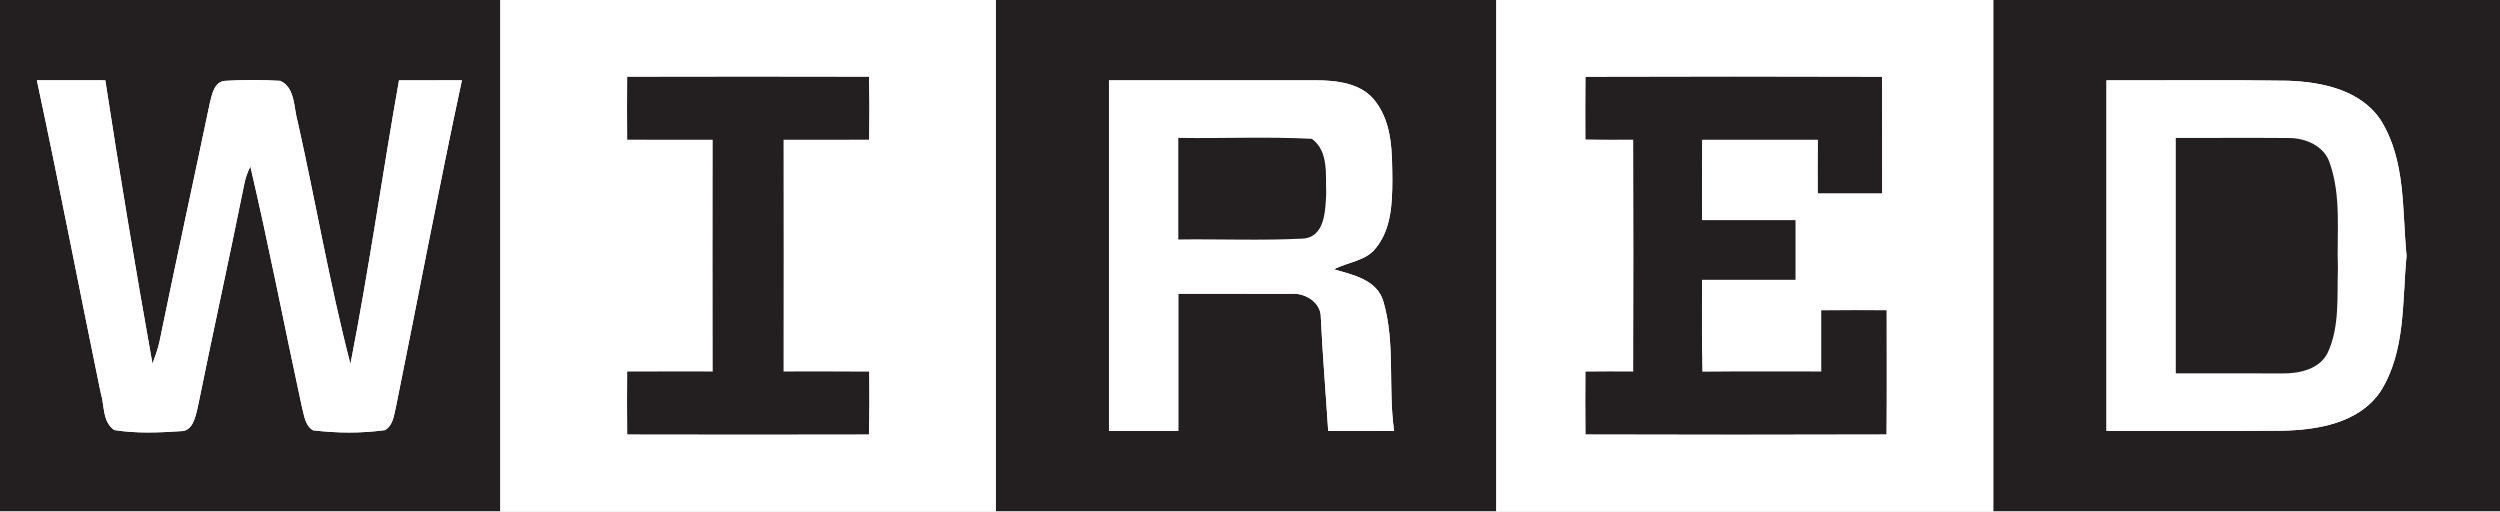
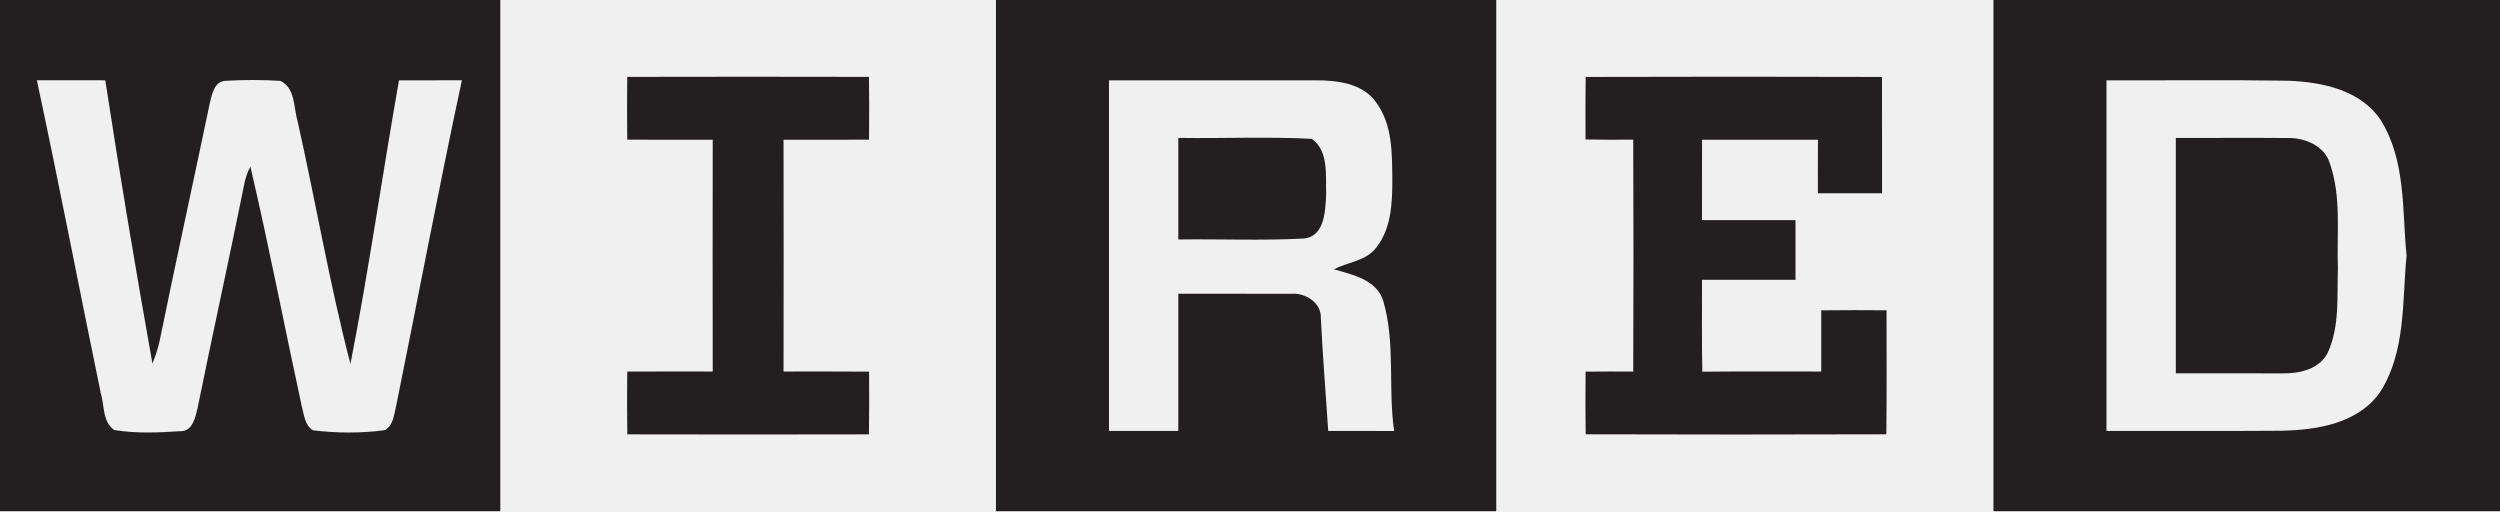
- <svg xmlns="http://www.w3.org/2000/svg" viewBox="0 0 401 82" version="1.1">
-   <path fill="#231f20" opacity="1.00" d=" M 0.00 0.00 L 80.25 0.00 C 80.25 27.33 80.25 54.67 80.25 82.00 L 0.00 82.00 L 0.00 0.00 M 5.91 12.87 C 9.49 29.54 12.70 46.30 16.15 63.00 C 16.78 65.00 16.39 67.64 18.33 68.98 C 21.83 69.54 25.42 69.40 28.95 69.16 C 30.87 69.22 31.33 66.96 31.68 65.51 C 34.09 53.62 36.71 41.77 39.11 29.88 C 39.30 28.78 39.64 27.71 40.16 26.72 C 43.15 39.48 45.62 52.35 48.40 65.15 C 48.78 66.51 48.86 68.19 50.20 69.02 C 54.02 69.48 57.94 69.52 61.75 68.99 C 63.12 68.18 63.19 66.51 63.54 65.13 C 67.07 47.72 70.36 30.24 74.09 12.87 C 70.72 12.89 67.36 12.88 64.00 12.88 C 61.32 28.03 59.17 43.28 56.21 58.38 C 52.88 45.57 50.65 32.45 47.75 19.52 C 47.09 17.31 47.39 14.09 44.97 12.97 C 42.01 12.79 39.03 12.78 36.07 12.97 C 34.39 13.11 34.01 15.10 33.68 16.42 C 31.00 29.24 28.19 42.03 25.57 54.85 C 25.30 56.04 24.90 57.18 24.45 58.31 C 21.76 43.20 19.21 28.05 16.89 12.88 C 13.23 12.87 9.57 12.89 5.91 12.87 Z" />
-   <path fill="#ffffff" opacity="1.00" d=" M 80.25 0.00 L 159.75 0.00 C 159.75 27.33 159.75 54.67 159.75 82.00 L 80.25 82.00 C 80.25 54.67 80.25 27.33 80.25 0.00 M 100.61 12.33 C 100.57 15.69 100.57 19.04 100.61 22.40 C 105.18 22.43 109.75 22.41 114.32 22.41 C 114.30 34.80 114.30 47.20 114.32 59.59 C 109.75 59.59 105.18 59.57 100.61 59.60 C 100.57 62.96 100.57 66.31 100.62 69.67 C 113.54 69.70 126.46 69.70 139.38 69.67 C 139.43 66.32 139.42 62.96 139.40 59.61 C 134.82 59.57 130.25 59.59 125.68 59.59 C 125.70 47.20 125.70 34.80 125.68 22.41 C 130.25 22.41 134.82 22.43 139.39 22.40 C 139.43 19.04 139.43 15.68 139.38 12.33 C 126.46 12.30 113.54 12.30 100.61 12.33 Z" />
-   <path fill="#231f20" opacity="1.00" d=" M 159.75 0.00 L 240.00 0.00 C 240.00 27.33 240.00 54.67 240.00 82.00 L 159.75 82.00 C 159.75 54.67 159.75 27.33 159.75 0.00 M 177.88 12.88 C 177.88 31.63 177.88 50.37 177.88 69.12 C 181.58 69.12 185.29 69.12 189.00 69.12 C 189.00 61.79 189.00 54.45 189.00 47.12 C 195.03 47.14 201.06 47.09 207.09 47.13 C 209.29 46.92 211.91 48.49 211.86 50.91 C 212.14 56.99 212.66 63.05 213.04 69.12 C 216.57 69.12 220.09 69.12 223.62 69.13 C 222.62 62.25 223.85 55.14 221.91 48.40 C 220.91 44.87 217.01 44.08 213.97 43.20 C 216.23 42.00 219.13 41.89 220.77 39.69 C 223.15 36.67 223.32 32.64 223.33 28.96 C 223.29 24.66 223.39 19.93 220.66 16.32 C 218.48 13.32 214.40 12.88 210.98 12.88 C 199.95 12.87 188.91 12.88 177.88 12.88 Z" />
-   <path fill="#ffffff" opacity="1.00" d=" M 240.00 0.00 L 319.75 0.00 C 319.75 27.33 319.75 54.67 319.75 82.00 L 240.00 82.00 C 240.00 54.67 240.00 27.33 240.00 0.00 M 254.34 12.34 C 254.30 15.68 254.30 19.03 254.32 22.37 C 256.87 22.42 259.42 22.42 261.97 22.40 C 262.02 34.80 262.02 47.20 261.97 59.60 C 259.42 59.58 256.88 59.58 254.33 59.61 C 254.30 62.96 254.29 66.31 254.34 69.66 C 270.42 69.71 286.49 69.71 302.57 69.66 C 302.65 63.03 302.60 56.40 302.60 49.77 C 299.11 49.74 295.62 49.74 292.13 49.78 C 292.12 53.05 292.12 56.32 292.13 59.59 C 285.77 59.60 279.41 59.55 273.05 59.62 C 272.95 54.71 273.02 49.79 273.00 44.88 C 278.00 44.88 283.00 44.88 288.00 44.88 C 288.00 41.69 288.00 38.50 288.00 35.31 C 283.00 35.31 278.00 35.31 273.00 35.31 C 273.00 31.01 272.99 26.71 273.01 22.41 C 279.21 22.42 285.40 22.42 291.60 22.41 C 291.58 25.27 291.58 28.13 291.59 31.00 C 295.02 31.00 298.45 31.00 301.88 31.00 C 301.87 24.78 301.89 18.56 301.87 12.34 C 286.02 12.29 270.18 12.29 254.34 12.34 Z" />
-   <path fill="#231f20" opacity="1.00" d=" M 319.75 0.00 L 401.00 0.00 L 401.00 82.00 L 319.75 82.00 C 319.75 54.67 319.75 27.33 319.75 0.00 M 337.88 12.88 C 337.88 31.63 337.88 50.37 337.88 69.12 C 347.23 69.10 356.57 69.16 365.92 69.09 C 371.68 68.98 378.39 67.91 381.86 62.75 C 385.91 56.27 385.30 48.34 386.01 41.03 C 385.29 33.71 385.93 25.75 381.86 19.25 C 378.63 14.42 372.45 13.15 367.02 12.95 C 357.31 12.79 347.59 12.92 337.88 12.88 Z" />
-   <path fill="#231f20" opacity="1.00" d=" M 100.61 12.33 C 113.54 12.30 126.46 12.30 139.38 12.33 C 139.43 15.68 139.43 19.04 139.39 22.40 C 134.82 22.43 130.25 22.41 125.68 22.41 C 125.70 34.80 125.70 47.20 125.68 59.59 C 130.25 59.59 134.82 59.57 139.40 59.61 C 139.42 62.96 139.43 66.32 139.38 69.67 C 126.46 69.70 113.54 69.70 100.62 69.67 C 100.57 66.31 100.57 62.96 100.61 59.60 C 105.18 59.57 109.75 59.59 114.32 59.59 C 114.30 47.20 114.30 34.80 114.32 22.41 C 109.75 22.41 105.18 22.43 100.61 22.40 C 100.57 19.04 100.57 15.69 100.61 12.33 Z" />
-   <path fill="#231f20" opacity="1.00" d=" M 254.34 12.34 C 270.18 12.29 286.02 12.29 301.87 12.34 C 301.89 18.56 301.87 24.78 301.88 31.00 C 298.45 31.00 295.02 31.00 291.59 31.00 C 291.58 28.13 291.58 25.27 291.60 22.41 C 285.40 22.42 279.21 22.42 273.01 22.41 C 272.99 26.71 273.00 31.01 273.00 35.31 C 278.00 35.31 283.00 35.31 288.00 35.31 C 288.00 38.50 288.00 41.69 288.00 44.88 C 283.00 44.88 278.00 44.88 273.00 44.88 C 273.02 49.79 272.95 54.71 273.05 59.62 C 279.41 59.55 285.77 59.60 292.13 59.59 C 292.12 56.32 292.12 53.05 292.13 49.78 C 295.62 49.74 299.11 49.74 302.60 49.77 C 302.60 56.40 302.65 63.03 302.57 69.66 C 286.49 69.71 270.42 69.71 254.34 69.66 C 254.29 66.31 254.30 62.96 254.33 59.61 C 256.88 59.58 259.42 59.58 261.97 59.60 C 262.02 47.20 262.02 34.80 261.97 22.40 C 259.42 22.42 256.87 22.42 254.32 22.37 C 254.30 19.03 254.30 15.68 254.34 12.34 Z" />
-   <path fill="#ffffff" opacity="1.00" d=" M 5.91 12.87 C 9.57 12.89 13.23 12.87 16.89 12.88 C 19.21 28.05 21.76 43.20 24.45 58.31 C 24.90 57.18 25.30 56.04 25.57 54.85 C 28.19 42.03 31.00 29.24 33.68 16.42 C 34.01 15.10 34.39 13.11 36.07 12.97 C 39.03 12.78 42.01 12.79 44.97 12.97 C 47.39 14.09 47.09 17.31 47.75 19.52 C 50.65 32.45 52.88 45.57 56.21 58.38 C 59.17 43.28 61.32 28.03 64.00 12.88 C 67.36 12.88 70.72 12.89 74.09 12.87 C 70.36 30.24 67.07 47.72 63.54 65.13 C 63.19 66.51 63.12 68.18 61.75 68.99 C 57.94 69.52 54.02 69.48 50.20 69.02 C 48.86 68.19 48.78 66.51 48.40 65.15 C 45.62 52.35 43.15 39.48 40.16 26.72 C 39.64 27.71 39.30 28.78 39.11 29.88 C 36.71 41.77 34.09 53.62 31.68 65.51 C 31.33 66.96 30.87 69.22 28.95 69.16 C 25.42 69.40 21.83 69.54 18.33 68.98 C 16.39 67.64 16.78 65.00 16.15 63.00 C 12.70 46.30 9.49 29.54 5.91 12.87 Z" />
-   <path fill="#ffffff" opacity="1.00" d=" M 177.88 12.88 C 188.91 12.88 199.95 12.87 210.98 12.88 C 214.40 12.88 218.48 13.32 220.66 16.32 C 223.39 19.93 223.29 24.66 223.33 28.96 C 223.32 32.64 223.15 36.67 220.77 39.69 C 219.13 41.89 216.23 42.00 213.97 43.20 C 217.01 44.08 220.91 44.87 221.91 48.40 C 223.85 55.14 222.62 62.25 223.62 69.13 C 220.09 69.12 216.57 69.12 213.04 69.12 C 212.66 63.05 212.14 56.99 211.86 50.91 C 211.91 48.49 209.29 46.92 207.09 47.13 C 201.06 47.09 195.03 47.14 189.00 47.12 C 189.00 54.45 189.00 61.79 189.00 69.12 C 185.29 69.12 181.58 69.12 177.88 69.12 C 177.88 50.37 177.88 31.63 177.88 12.88 M 189.00 22.12 C 189.00 27.55 189.00 32.98 189.00 38.41 C 195.65 38.32 202.32 38.61 208.96 38.27 C 212.53 38.06 212.58 33.77 212.72 31.09 C 212.61 28.14 213.16 24.22 210.41 22.27 C 203.29 21.90 196.14 22.23 189.00 22.12 Z" />
-   <path fill="#ffffff" opacity="1.00" d=" M 337.88 12.88 C 347.59 12.92 357.31 12.79 367.02 12.95 C 372.45 13.15 378.63 14.42 381.86 19.25 C 385.93 25.75 385.29 33.71 386.01 41.03 C 385.30 48.34 385.91 56.27 381.86 62.75 C 378.39 67.91 371.68 68.98 365.92 69.09 C 356.57 69.16 347.23 69.10 337.88 69.12 C 337.88 50.37 337.88 31.63 337.88 12.88 M 349.00 22.12 C 349.00 34.71 349.00 47.29 349.00 59.88 C 354.69 59.87 360.38 59.89 366.08 59.89 C 368.81 59.94 372.12 59.22 373.40 56.50 C 375.31 52.29 374.84 47.55 375.00 43.06 C 374.79 37.44 375.59 31.58 373.70 26.18 C 372.85 23.42 369.78 22.11 367.09 22.14 C 361.06 22.08 355.03 22.15 349.00 22.12 Z" />
-   <path fill="#231f20" opacity="1.00" d=" M 189.00 22.12 C 196.14 22.23 203.29 21.90 210.41 22.27 C 213.16 24.22 212.61 28.14 212.72 31.09 C 212.58 33.77 212.53 38.06 208.96 38.27 C 202.32 38.61 195.65 38.32 189.00 38.41 C 189.00 32.98 189.00 27.55 189.00 22.12 Z" />
-   <path fill="#231f20" opacity="1.00" d=" M 349.00 22.12 C 355.03 22.15 361.06 22.08 367.09 22.14 C 369.78 22.11 372.85 23.42 373.70 26.18 C 375.59 31.58 374.79 37.44 375.00 43.06 C 374.84 47.55 375.31 52.29 373.40 56.50 C 372.12 59.22 368.81 59.94 366.08 59.89 C 360.38 59.89 354.69 59.87 349.00 59.88 C 349.00 47.29 349.00 34.71 349.00 22.12 Z" />
+ <svg xmlns="http://www.w3.org/2000/svg" width="401px" height="82px" viewBox="0 0 401 82" version="1.1">
+   <defs />
+   <g id="Page-1" stroke="none" stroke-width="1" fill="none" fill-rule="evenodd">
+     <g id="wired" fill="#231F20">
+       <path d="M0,0 L80.25,0 L80.25,82 L0,82 L0,0 L0,0 Z M5.91,12.87 C9.49,29.54 12.7,46.3 16.15,63 C16.78,65 16.39,67.64 18.33,68.98 C21.83,69.54 25.42,69.4 28.95,69.16 C30.87,69.22 31.33,66.96 31.68,65.51 C34.09,53.62 36.71,41.77 39.11,29.88 C39.3,28.78 39.64,27.71 40.16,26.72 C43.15,39.48 45.62,52.35 48.4,65.15 C48.78,66.51 48.86,68.19 50.2,69.02 C54.02,69.48 57.94,69.52 61.75,68.99 C63.12,68.18 63.19,66.51 63.54,65.13 C67.07,47.72 70.36,30.24 74.09,12.87 C70.72,12.89 67.36,12.88 64,12.88 C61.32,28.03 59.17,43.28 56.21,58.38 C52.88,45.57 50.65,32.45 47.75,19.52 C47.09,17.31 47.39,14.09 44.97,12.97 C42.01,12.79 39.03,12.78 36.07,12.97 C34.39,13.11 34.01,15.1 33.68,16.42 C31,29.24 28.19,42.03 25.57,54.85 C25.3,56.04 24.9,57.18 24.45,58.31 C21.76,43.2 19.21,28.05 16.89,12.88 C13.23,12.87 9.57,12.89 5.91,12.87 Z" id="Shape" />
+       <path d="M159.75,0 L240,0 L240,82 L159.75,82 L159.75,0 L159.75,0 Z M177.88,12.88 L177.88,69.12 L189,69.12 L189,47.12 C195.03,47.14 201.06,47.09 207.09,47.13 C209.29,46.92 211.91,48.49 211.86,50.91 C212.14,56.99 212.66,63.05 213.04,69.12 C216.57,69.12 220.09,69.12 223.62,69.13 C222.62,62.25 223.85,55.14 221.91,48.4 C220.91,44.87 217.01,44.08 213.97,43.2 C216.23,42 219.13,41.89 220.77,39.69 C223.15,36.67 223.32,32.64 223.33,28.96 C223.29,24.66 223.39,19.93 220.66,16.32 C218.48,13.32 214.4,12.88 210.98,12.88 C199.95,12.87 188.91,12.88 177.88,12.88 Z" id="Shape" />
+       <path d="M319.75,0 L401,0 L401,82 L319.75,82 L319.75,0 L319.75,0 Z M337.88,12.88 L337.88,69.12 C347.23,69.1 356.57,69.16 365.92,69.09 C371.68,68.98 378.39,67.91 381.86,62.75 C385.91,56.27 385.3,48.34 386.01,41.03 C385.29,33.71 385.93,25.75 381.86,19.25 C378.63,14.42 372.45,13.15 367.02,12.95 C357.31,12.79 347.59,12.92 337.88,12.88 Z" id="Shape" />
+       <path d="M100.61,12.33 C113.54,12.3 126.46,12.3 139.38,12.33 C139.43,15.68 139.43,19.04 139.39,22.4 C134.82,22.43 130.25,22.41 125.68,22.41 C125.7,34.8 125.7,47.2 125.68,59.59 C130.25,59.59 134.82,59.57 139.4,59.61 C139.42,62.96 139.43,66.32 139.38,69.67 C126.46,69.7 113.54,69.7 100.62,69.67 C100.57,66.31 100.57,62.96 100.61,59.6 C105.18,59.57 109.75,59.59 114.32,59.59 C114.3,47.2 114.3,34.8 114.32,22.41 C109.75,22.41 105.18,22.43 100.61,22.4 C100.57,19.04 100.57,15.69 100.61,12.33 Z" id="Shape" />
+       <path d="M254.34,12.34 C270.18,12.29 286.02,12.29 301.87,12.34 C301.89,18.56 301.87,24.78 301.88,31 L291.59,31 C291.58,28.13 291.58,25.27 291.6,22.41 C285.4,22.42 279.21,22.42 273.01,22.41 C272.99,26.71 273,31.01 273,35.31 L288,35.31 L288,44.88 L273,44.88 C273.02,49.79 272.95,54.71 273.05,59.62 C279.41,59.55 285.77,59.6 292.13,59.59 C292.12,56.32 292.12,53.05 292.13,49.78 C295.62,49.74 299.11,49.74 302.6,49.77 C302.6,56.4 302.65,63.03 302.57,69.66 C286.49,69.71 270.42,69.71 254.34,69.66 C254.29,66.31 254.3,62.96 254.33,59.61 C256.88,59.58 259.42,59.58 261.97,59.6 C262.02,47.2 262.02,34.8 261.97,22.4 C259.42,22.42 256.87,22.42 254.32,22.37 C254.3,19.03 254.3,15.68 254.34,12.34 Z" id="Shape" />
+       <path d="M189,22.12 C196.14,22.23 203.29,21.9 210.41,22.27 C213.16,24.22 212.61,28.14 212.72,31.09 C212.58,33.77 212.53,38.06 208.96,38.27 C202.32,38.61 195.65,38.32 189,38.41 L189,22.12 Z" id="Shape" />
+       <path d="M349,22.12 C355.03,22.15 361.06,22.08 367.09,22.14 C369.78,22.11 372.85,23.42 373.7,26.18 C375.59,31.58 374.79,37.44 375,43.06 C374.84,47.55 375.31,52.29 373.4,56.5 C372.12,59.22 368.81,59.94 366.08,59.89 C360.38,59.89 354.69,59.87 349,59.88 L349,22.12 Z" id="Shape" />
+     </g>
+   </g>
</svg>
